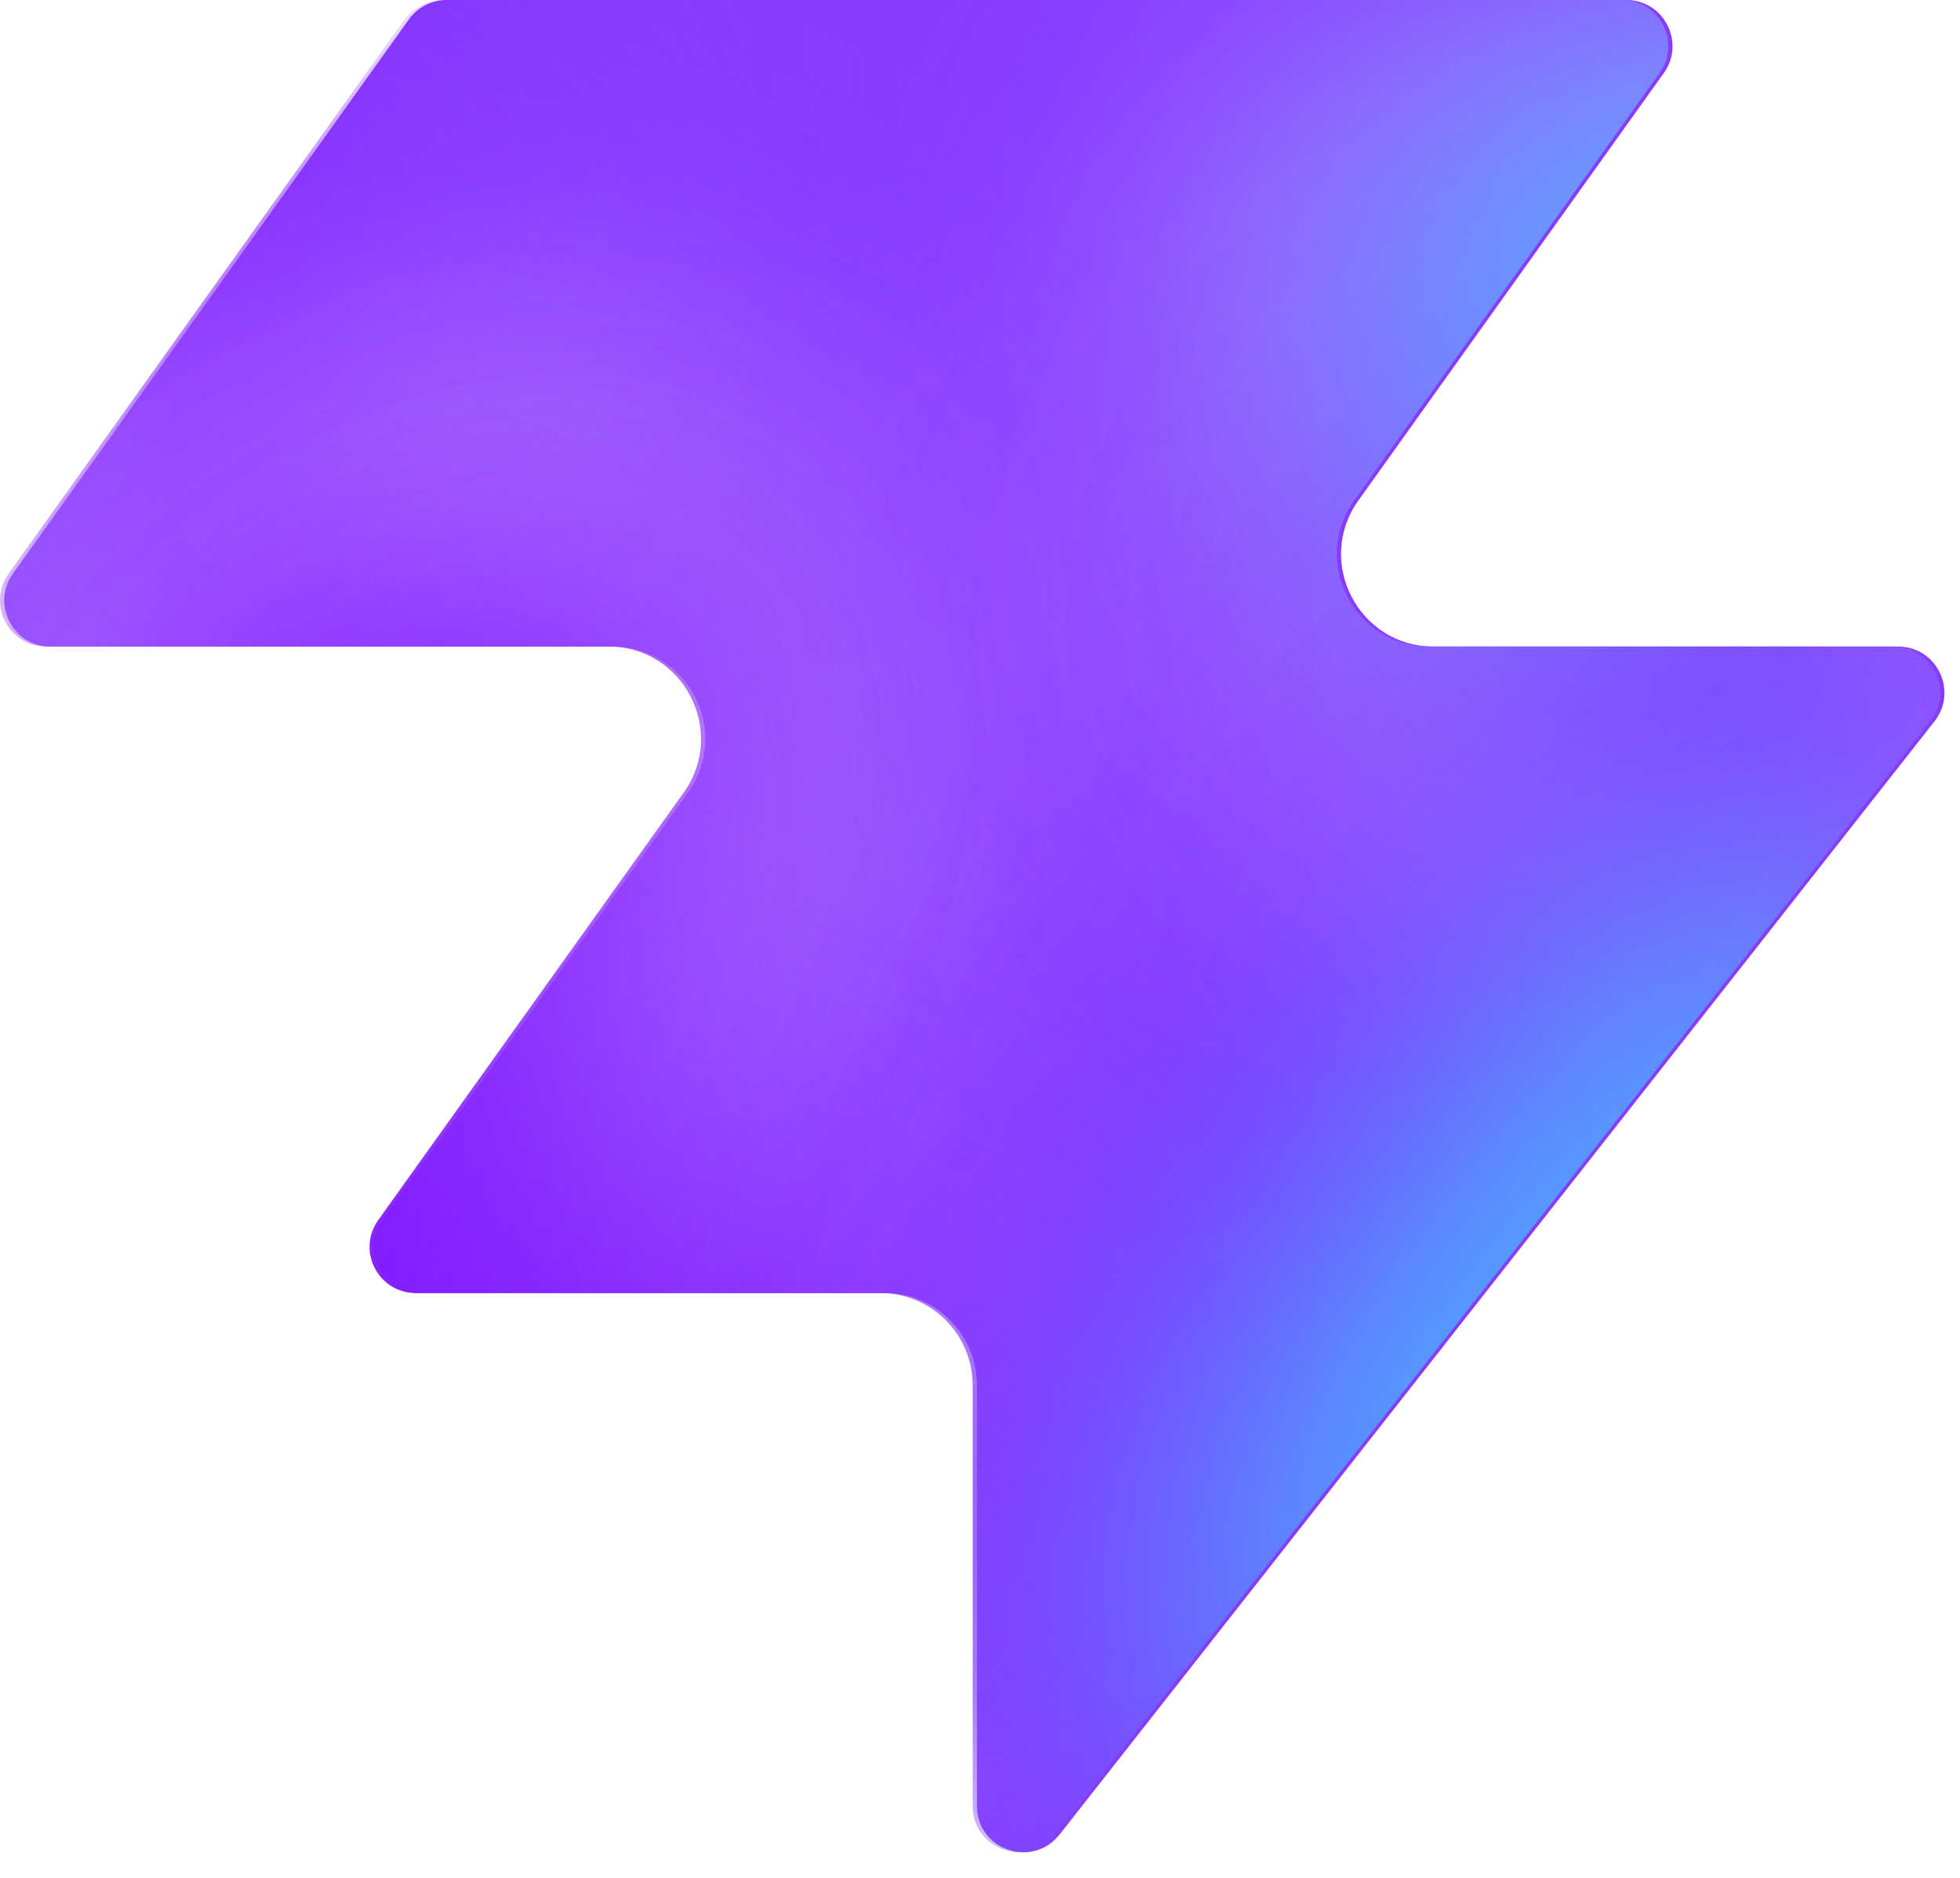
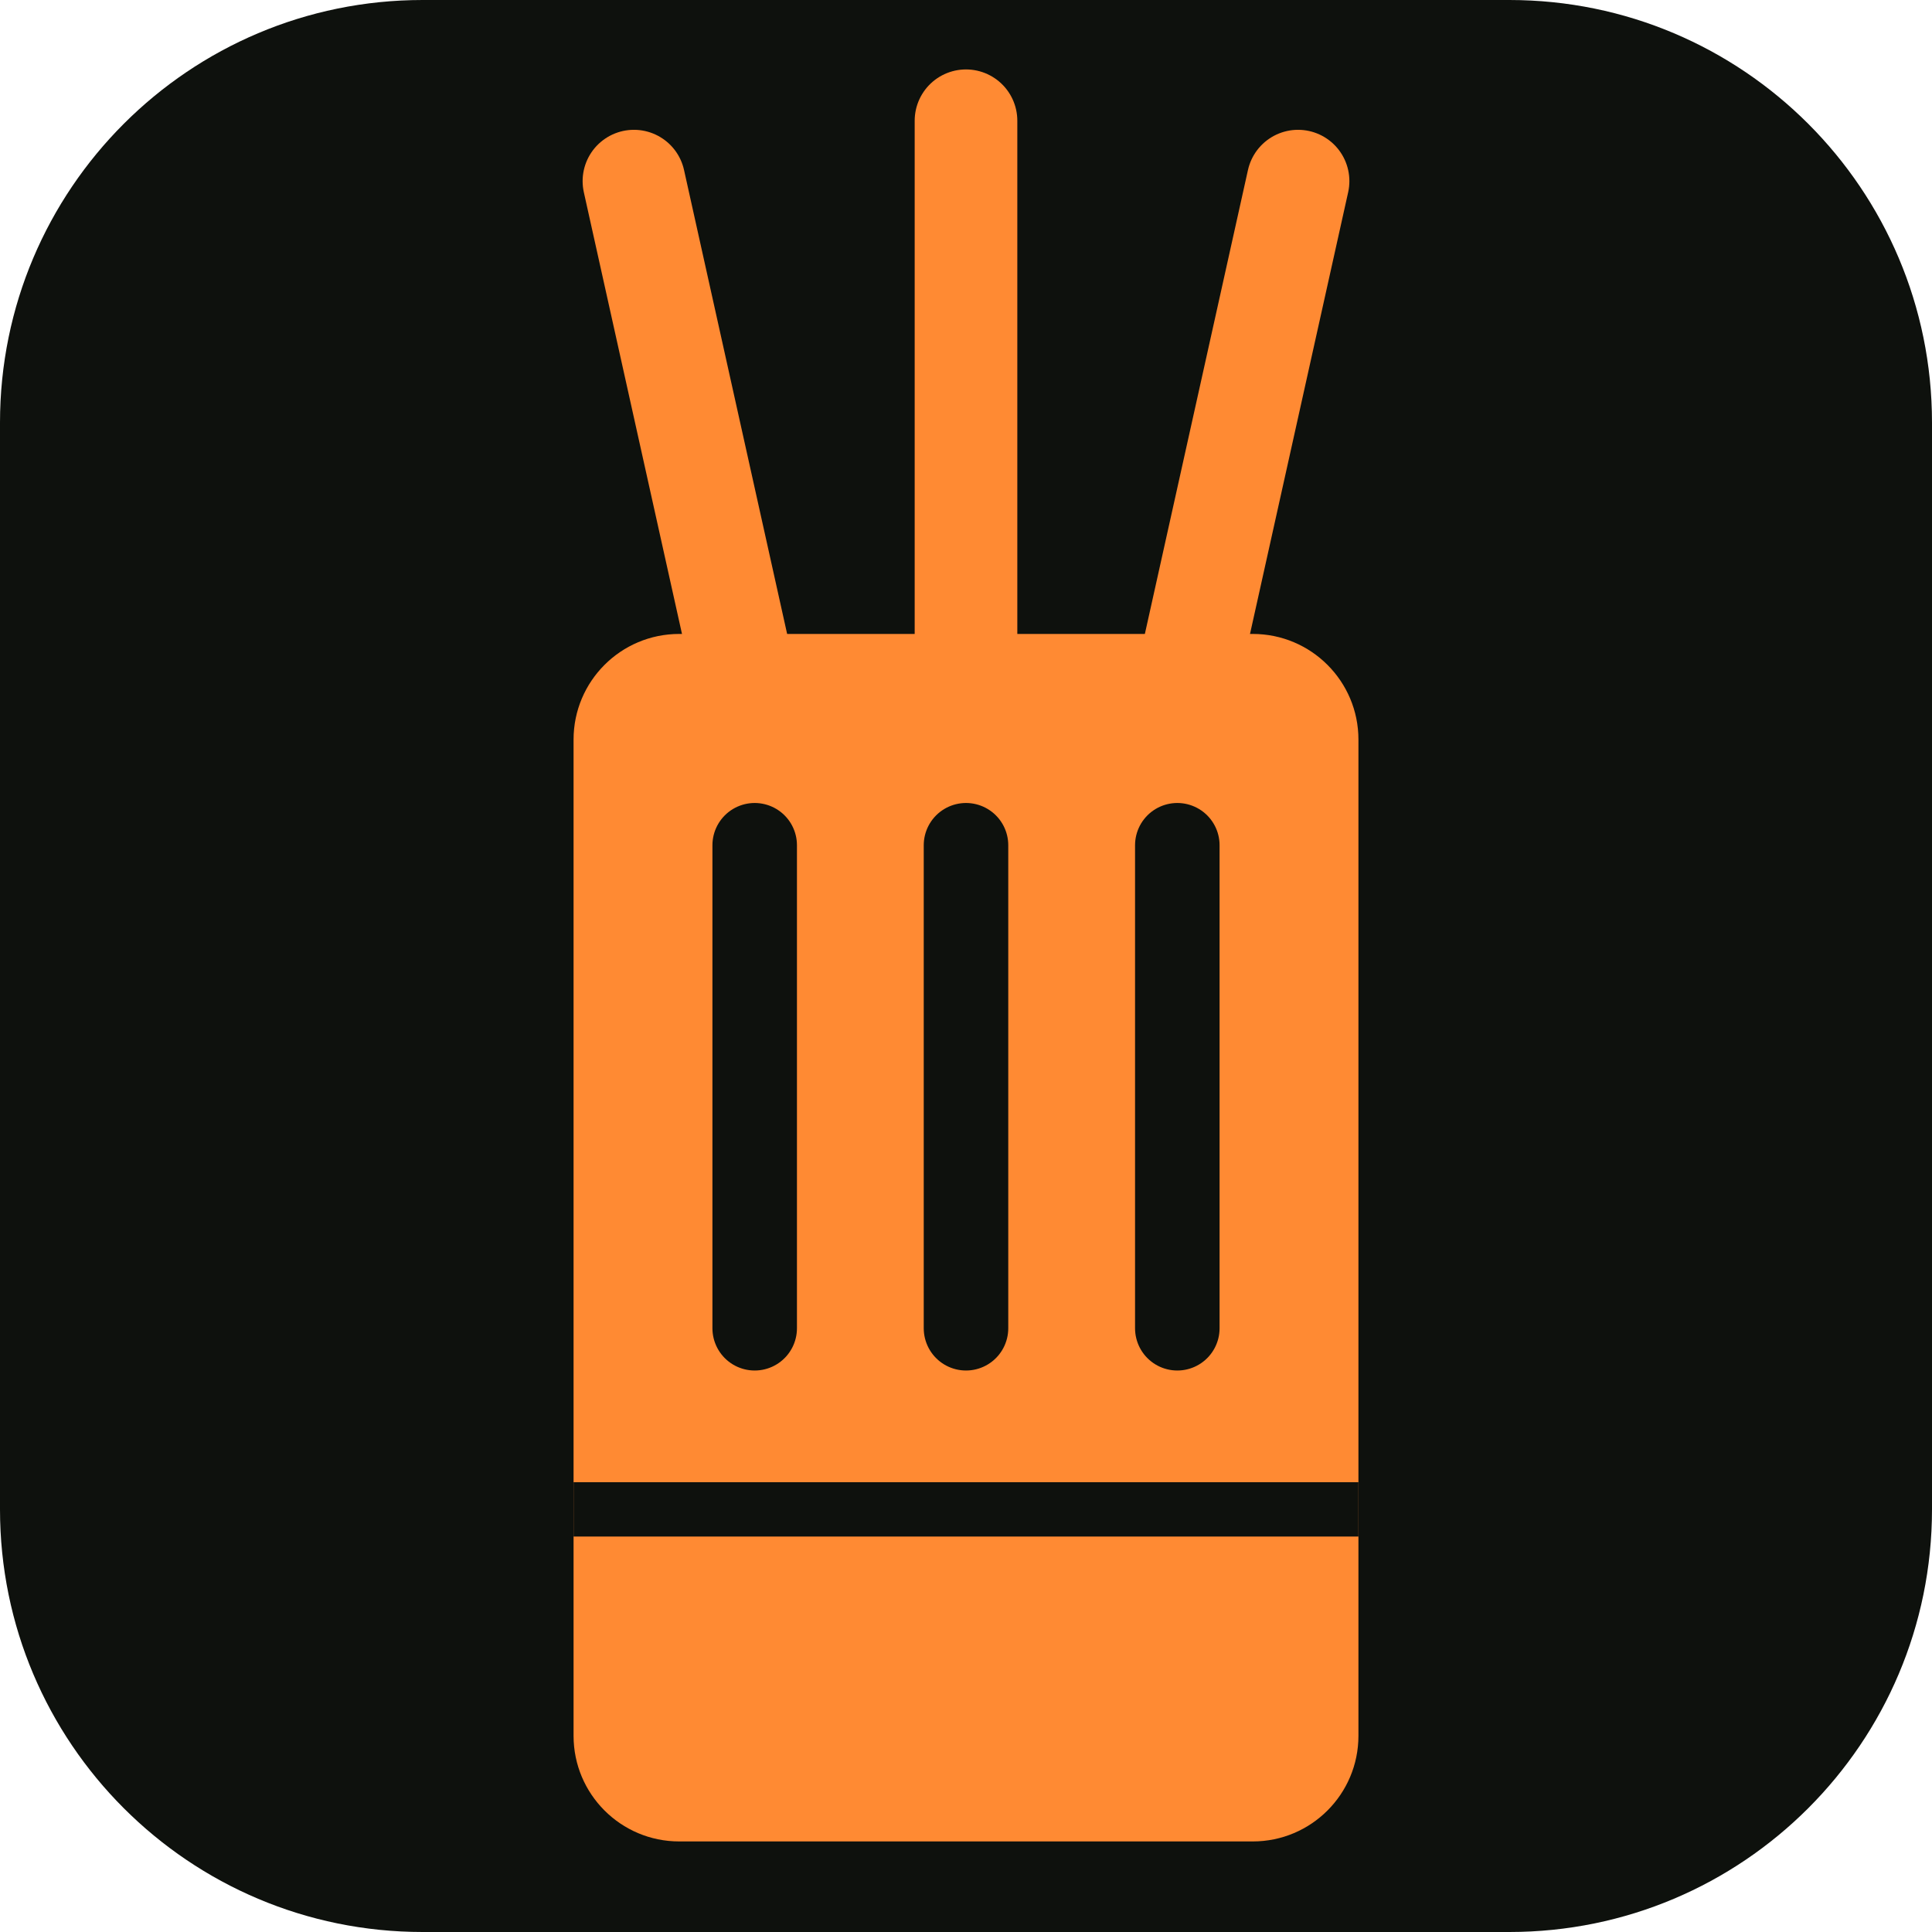
- <svg xmlns="http://www.w3.org/2000/svg" width="48" height="46" fill="none" viewBox="0 0 48 46">
-   <path fill="#863bff" d="M25.946 44.938c-.664.845-2.021.375-2.021-.698V33.937a2.26 2.26 0 0 0-2.262-2.262H10.287c-.92 0-1.456-1.04-.92-1.788l7.48-10.471c1.07-1.497 0-3.578-1.842-3.578H1.237c-.92 0-1.456-1.04-.92-1.788L10.013.474c.214-.297.556-.474.92-.474h28.894c.92 0 1.456 1.04.92 1.788l-7.48 10.471c-1.07 1.498 0 3.579 1.842 3.579h11.377c.943 0 1.473 1.088.89 1.83L25.947 44.94z" style="fill:#863bff;fill:color(display-p3 .525 .23 1);fill-opacity:1" />
-   <mask id="a" width="48" height="46" x="0" y="0" maskUnits="userSpaceOnUse" style="mask-type:alpha">
-     <path fill="#000" d="M25.842 44.938c-.664.844-2.021.375-2.021-.698V33.937a2.26 2.26 0 0 0-2.262-2.262H10.183c-.92 0-1.456-1.04-.92-1.788l7.48-10.471c1.07-1.498 0-3.579-1.842-3.579H1.133c-.92 0-1.456-1.04-.92-1.787L9.91.473c.214-.297.556-.474.92-.474h28.894c.92 0 1.456 1.04.92 1.788l-7.48 10.471c-1.07 1.498 0 3.578 1.842 3.578h11.377c.943 0 1.473 1.088.89 1.832L25.843 44.94z" style="fill:#000;fill-opacity:1" />
-   </mask>
-   <g mask="url(#a)">
-     <g filter="url(#b)">
-       <ellipse cx="5.508" cy="14.704" fill="#ede6ff" rx="5.508" ry="14.704" style="fill:#ede6ff;fill:color(display-p3 .927 .903 1);fill-opacity:1" transform="matrix(.00324 1 1 -.00324 -4.47 31.516)" />
-     </g>
-     <g filter="url(#c)">
-       <ellipse cx="10.399" cy="29.851" fill="#ede6ff" rx="10.399" ry="29.851" style="fill:#ede6ff;fill:color(display-p3 .927 .903 1);fill-opacity:1" transform="matrix(.00324 1 1 -.00324 -39.328 7.883)" />
-     </g>
-     <g filter="url(#d)">
-       <ellipse cx="5.508" cy="30.487" fill="#7e14ff" rx="5.508" ry="30.487" style="fill:#7e14ff;fill:color(display-p3 .492 .077 1);fill-opacity:1" transform="rotate(89.814 -25.913 -14.639)scale(1 -1)" />
-     </g>
-     <g filter="url(#e)">
-       <ellipse cx="5.508" cy="30.599" fill="#7e14ff" rx="5.508" ry="30.599" style="fill:#7e14ff;fill:color(display-p3 .492 .077 1);fill-opacity:1" transform="rotate(89.814 -32.644 -3.334)scale(1 -1)" />
-     </g>
-     <g filter="url(#f)">
-       <ellipse cx="5.508" cy="30.599" fill="#7e14ff" rx="5.508" ry="30.599" style="fill:#7e14ff;fill:color(display-p3 .492 .077 1);fill-opacity:1" transform="matrix(.00324 1 1 -.00324 -34.34 30.47)" />
-     </g>
-     <g filter="url(#g)">
-       <ellipse cx="14.072" cy="22.078" fill="#ede6ff" rx="14.072" ry="22.078" style="fill:#ede6ff;fill:color(display-p3 .927 .903 1);fill-opacity:1" transform="rotate(93.35 24.506 48.493)scale(-1 1)" />
-     </g>
-     <g filter="url(#h)">
-       <ellipse cx="3.47" cy="21.501" fill="#7e14ff" rx="3.47" ry="21.501" style="fill:#7e14ff;fill:color(display-p3 .492 .077 1);fill-opacity:1" transform="rotate(89.009 28.708 47.59)scale(-1 1)" />
-     </g>
-     <g filter="url(#i)">
-       <ellipse cx="3.47" cy="21.501" fill="#7e14ff" rx="3.47" ry="21.501" style="fill:#7e14ff;fill:color(display-p3 .492 .077 1);fill-opacity:1" transform="rotate(89.009 28.708 47.59)scale(-1 1)" />
-     </g>
-     <g filter="url(#j)">
-       <ellipse cx=".387" cy="8.972" fill="#7e14ff" rx="4.407" ry="29.108" style="fill:#7e14ff;fill:color(display-p3 .492 .077 1);fill-opacity:1" transform="rotate(39.51 .387 8.972)" />
-     </g>
-     <g filter="url(#k)">
-       <ellipse cx="47.523" cy="-6.092" fill="#7e14ff" rx="4.407" ry="29.108" style="fill:#7e14ff;fill:color(display-p3 .492 .077 1);fill-opacity:1" transform="rotate(37.892 47.523 -6.092)" />
-     </g>
-     <g filter="url(#l)">
-       <ellipse cx="41.412" cy="6.333" fill="#47bfff" rx="5.971" ry="9.665" style="fill:#47bfff;fill:color(display-p3 .28 .748 1);fill-opacity:1" transform="rotate(37.892 41.412 6.333)" />
-     </g>
-     <g filter="url(#m)">
-       <ellipse cx="-1.879" cy="38.332" fill="#7e14ff" rx="4.407" ry="29.108" style="fill:#7e14ff;fill:color(display-p3 .492 .077 1);fill-opacity:1" transform="rotate(37.892 -1.88 38.332)" />
-     </g>
-     <g filter="url(#n)">
-       <ellipse cx="-1.879" cy="38.332" fill="#7e14ff" rx="4.407" ry="29.108" style="fill:#7e14ff;fill:color(display-p3 .492 .077 1);fill-opacity:1" transform="rotate(37.892 -1.88 38.332)" />
-     </g>
-     <g filter="url(#o)">
-       <ellipse cx="35.651" cy="29.907" fill="#7e14ff" rx="4.407" ry="29.108" style="fill:#7e14ff;fill:color(display-p3 .492 .077 1);fill-opacity:1" transform="rotate(37.892 35.651 29.907)" />
-     </g>
-     <g filter="url(#p)">
-       <ellipse cx="38.418" cy="32.4" fill="#47bfff" rx="5.971" ry="15.297" style="fill:#47bfff;fill:color(display-p3 .28 .748 1);fill-opacity:1" transform="rotate(37.892 38.418 32.4)" />
-     </g>
-   </g>
-   <defs>
-     <filter id="b" width="60.045" height="41.654" x="-19.77" y="16.149" color-interpolation-filters="sRGB" filterUnits="userSpaceOnUse">
-       <feFlood flood-opacity="0" result="BackgroundImageFix" />
-       <feBlend in="SourceGraphic" in2="BackgroundImageFix" result="shape" />
-       <feGaussianBlur result="effect1_foregroundBlur_2002_17158" stdDeviation="7.659" />
-     </filter>
-     <filter id="c" width="90.34" height="51.437" x="-54.613" y="-7.533" color-interpolation-filters="sRGB" filterUnits="userSpaceOnUse">
-       <feFlood flood-opacity="0" result="BackgroundImageFix" />
-       <feBlend in="SourceGraphic" in2="BackgroundImageFix" result="shape" />
-       <feGaussianBlur result="effect1_foregroundBlur_2002_17158" stdDeviation="7.659" />
-     </filter>
-     <filter id="d" width="79.355" height="29.4" x="-49.64" y="2.03" color-interpolation-filters="sRGB" filterUnits="userSpaceOnUse">
-       <feFlood flood-opacity="0" result="BackgroundImageFix" />
-       <feBlend in="SourceGraphic" in2="BackgroundImageFix" result="shape" />
-       <feGaussianBlur result="effect1_foregroundBlur_2002_17158" stdDeviation="4.596" />
-     </filter>
-     <filter id="e" width="79.579" height="29.4" x="-45.045" y="20.029" color-interpolation-filters="sRGB" filterUnits="userSpaceOnUse">
-       <feFlood flood-opacity="0" result="BackgroundImageFix" />
-       <feBlend in="SourceGraphic" in2="BackgroundImageFix" result="shape" />
-       <feGaussianBlur result="effect1_foregroundBlur_2002_17158" stdDeviation="4.596" />
-     </filter>
-     <filter id="f" width="79.579" height="29.4" x="-43.513" y="21.178" color-interpolation-filters="sRGB" filterUnits="userSpaceOnUse">
-       <feFlood flood-opacity="0" result="BackgroundImageFix" />
-       <feBlend in="SourceGraphic" in2="BackgroundImageFix" result="shape" />
-       <feGaussianBlur result="effect1_foregroundBlur_2002_17158" stdDeviation="4.596" />
-     </filter>
-     <filter id="g" width="74.749" height="58.852" x="15.756" y="-17.901" color-interpolation-filters="sRGB" filterUnits="userSpaceOnUse">
-       <feFlood flood-opacity="0" result="BackgroundImageFix" />
-       <feBlend in="SourceGraphic" in2="BackgroundImageFix" result="shape" />
-       <feGaussianBlur result="effect1_foregroundBlur_2002_17158" stdDeviation="7.659" />
-     </filter>
-     <filter id="h" width="61.377" height="25.362" x="23.548" y="2.284" color-interpolation-filters="sRGB" filterUnits="userSpaceOnUse">
-       <feFlood flood-opacity="0" result="BackgroundImageFix" />
-       <feBlend in="SourceGraphic" in2="BackgroundImageFix" result="shape" />
-       <feGaussianBlur result="effect1_foregroundBlur_2002_17158" stdDeviation="4.596" />
-     </filter>
-     <filter id="i" width="61.377" height="25.362" x="23.548" y="2.284" color-interpolation-filters="sRGB" filterUnits="userSpaceOnUse">
-       <feFlood flood-opacity="0" result="BackgroundImageFix" />
-       <feBlend in="SourceGraphic" in2="BackgroundImageFix" result="shape" />
-       <feGaussianBlur result="effect1_foregroundBlur_2002_17158" stdDeviation="4.596" />
-     </filter>
-     <filter id="j" width="56.045" height="63.649" x="-27.636" y="-22.853" color-interpolation-filters="sRGB" filterUnits="userSpaceOnUse">
-       <feFlood flood-opacity="0" result="BackgroundImageFix" />
-       <feBlend in="SourceGraphic" in2="BackgroundImageFix" result="shape" />
-       <feGaussianBlur result="effect1_foregroundBlur_2002_17158" stdDeviation="4.596" />
-     </filter>
-     <filter id="k" width="54.814" height="64.646" x="20.116" y="-38.415" color-interpolation-filters="sRGB" filterUnits="userSpaceOnUse">
-       <feFlood flood-opacity="0" result="BackgroundImageFix" />
-       <feBlend in="SourceGraphic" in2="BackgroundImageFix" result="shape" />
-       <feGaussianBlur result="effect1_foregroundBlur_2002_17158" stdDeviation="4.596" />
-     </filter>
-     <filter id="l" width="33.541" height="35.313" x="24.641" y="-11.323" color-interpolation-filters="sRGB" filterUnits="userSpaceOnUse">
-       <feFlood flood-opacity="0" result="BackgroundImageFix" />
-       <feBlend in="SourceGraphic" in2="BackgroundImageFix" result="shape" />
-       <feGaussianBlur result="effect1_foregroundBlur_2002_17158" stdDeviation="4.596" />
-     </filter>
-     <filter id="m" width="54.814" height="64.646" x="-29.286" y="6.009" color-interpolation-filters="sRGB" filterUnits="userSpaceOnUse">
-       <feFlood flood-opacity="0" result="BackgroundImageFix" />
-       <feBlend in="SourceGraphic" in2="BackgroundImageFix" result="shape" />
-       <feGaussianBlur result="effect1_foregroundBlur_2002_17158" stdDeviation="4.596" />
-     </filter>
-     <filter id="n" width="54.814" height="64.646" x="-29.286" y="6.009" color-interpolation-filters="sRGB" filterUnits="userSpaceOnUse">
-       <feFlood flood-opacity="0" result="BackgroundImageFix" />
-       <feBlend in="SourceGraphic" in2="BackgroundImageFix" result="shape" />
-       <feGaussianBlur result="effect1_foregroundBlur_2002_17158" stdDeviation="4.596" />
-     </filter>
-     <filter id="o" width="54.814" height="64.646" x="8.244" y="-2.416" color-interpolation-filters="sRGB" filterUnits="userSpaceOnUse">
-       <feFlood flood-opacity="0" result="BackgroundImageFix" />
-       <feBlend in="SourceGraphic" in2="BackgroundImageFix" result="shape" />
-       <feGaussianBlur result="effect1_foregroundBlur_2002_17158" stdDeviation="4.596" />
-     </filter>
-     <filter id="p" width="39.409" height="43.623" x="18.713" y="10.588" color-interpolation-filters="sRGB" filterUnits="userSpaceOnUse">
-       <feFlood flood-opacity="0" result="BackgroundImageFix" />
-       <feBlend in="SourceGraphic" in2="BackgroundImageFix" result="shape" />
-       <feGaussianBlur result="effect1_foregroundBlur_2002_17158" stdDeviation="4.596" />
-     </filter>
-   </defs>
+ <svg xmlns="http://www.w3.org/2000/svg" viewBox="0 0 64 64" fill="none">
+   <rect width="64" height="64" rx="14" fill="#0E110D" />
+   <path d="M25 24L21 6M32 24V4M39 24L43 6" stroke="#FF8A33" stroke-width="3.4" stroke-linecap="round" />
+   <rect x="19" y="21" width="26" height="40" rx="3.5" fill="#FF8A33" />
+   <path d="M25 28V44M32 28V44M39 28V44" stroke="#0E110D" stroke-width="2.8" stroke-linecap="round" />
+   <path d="M19 50H45" stroke="#0E110D" stroke-width="1.8" />
</svg>
